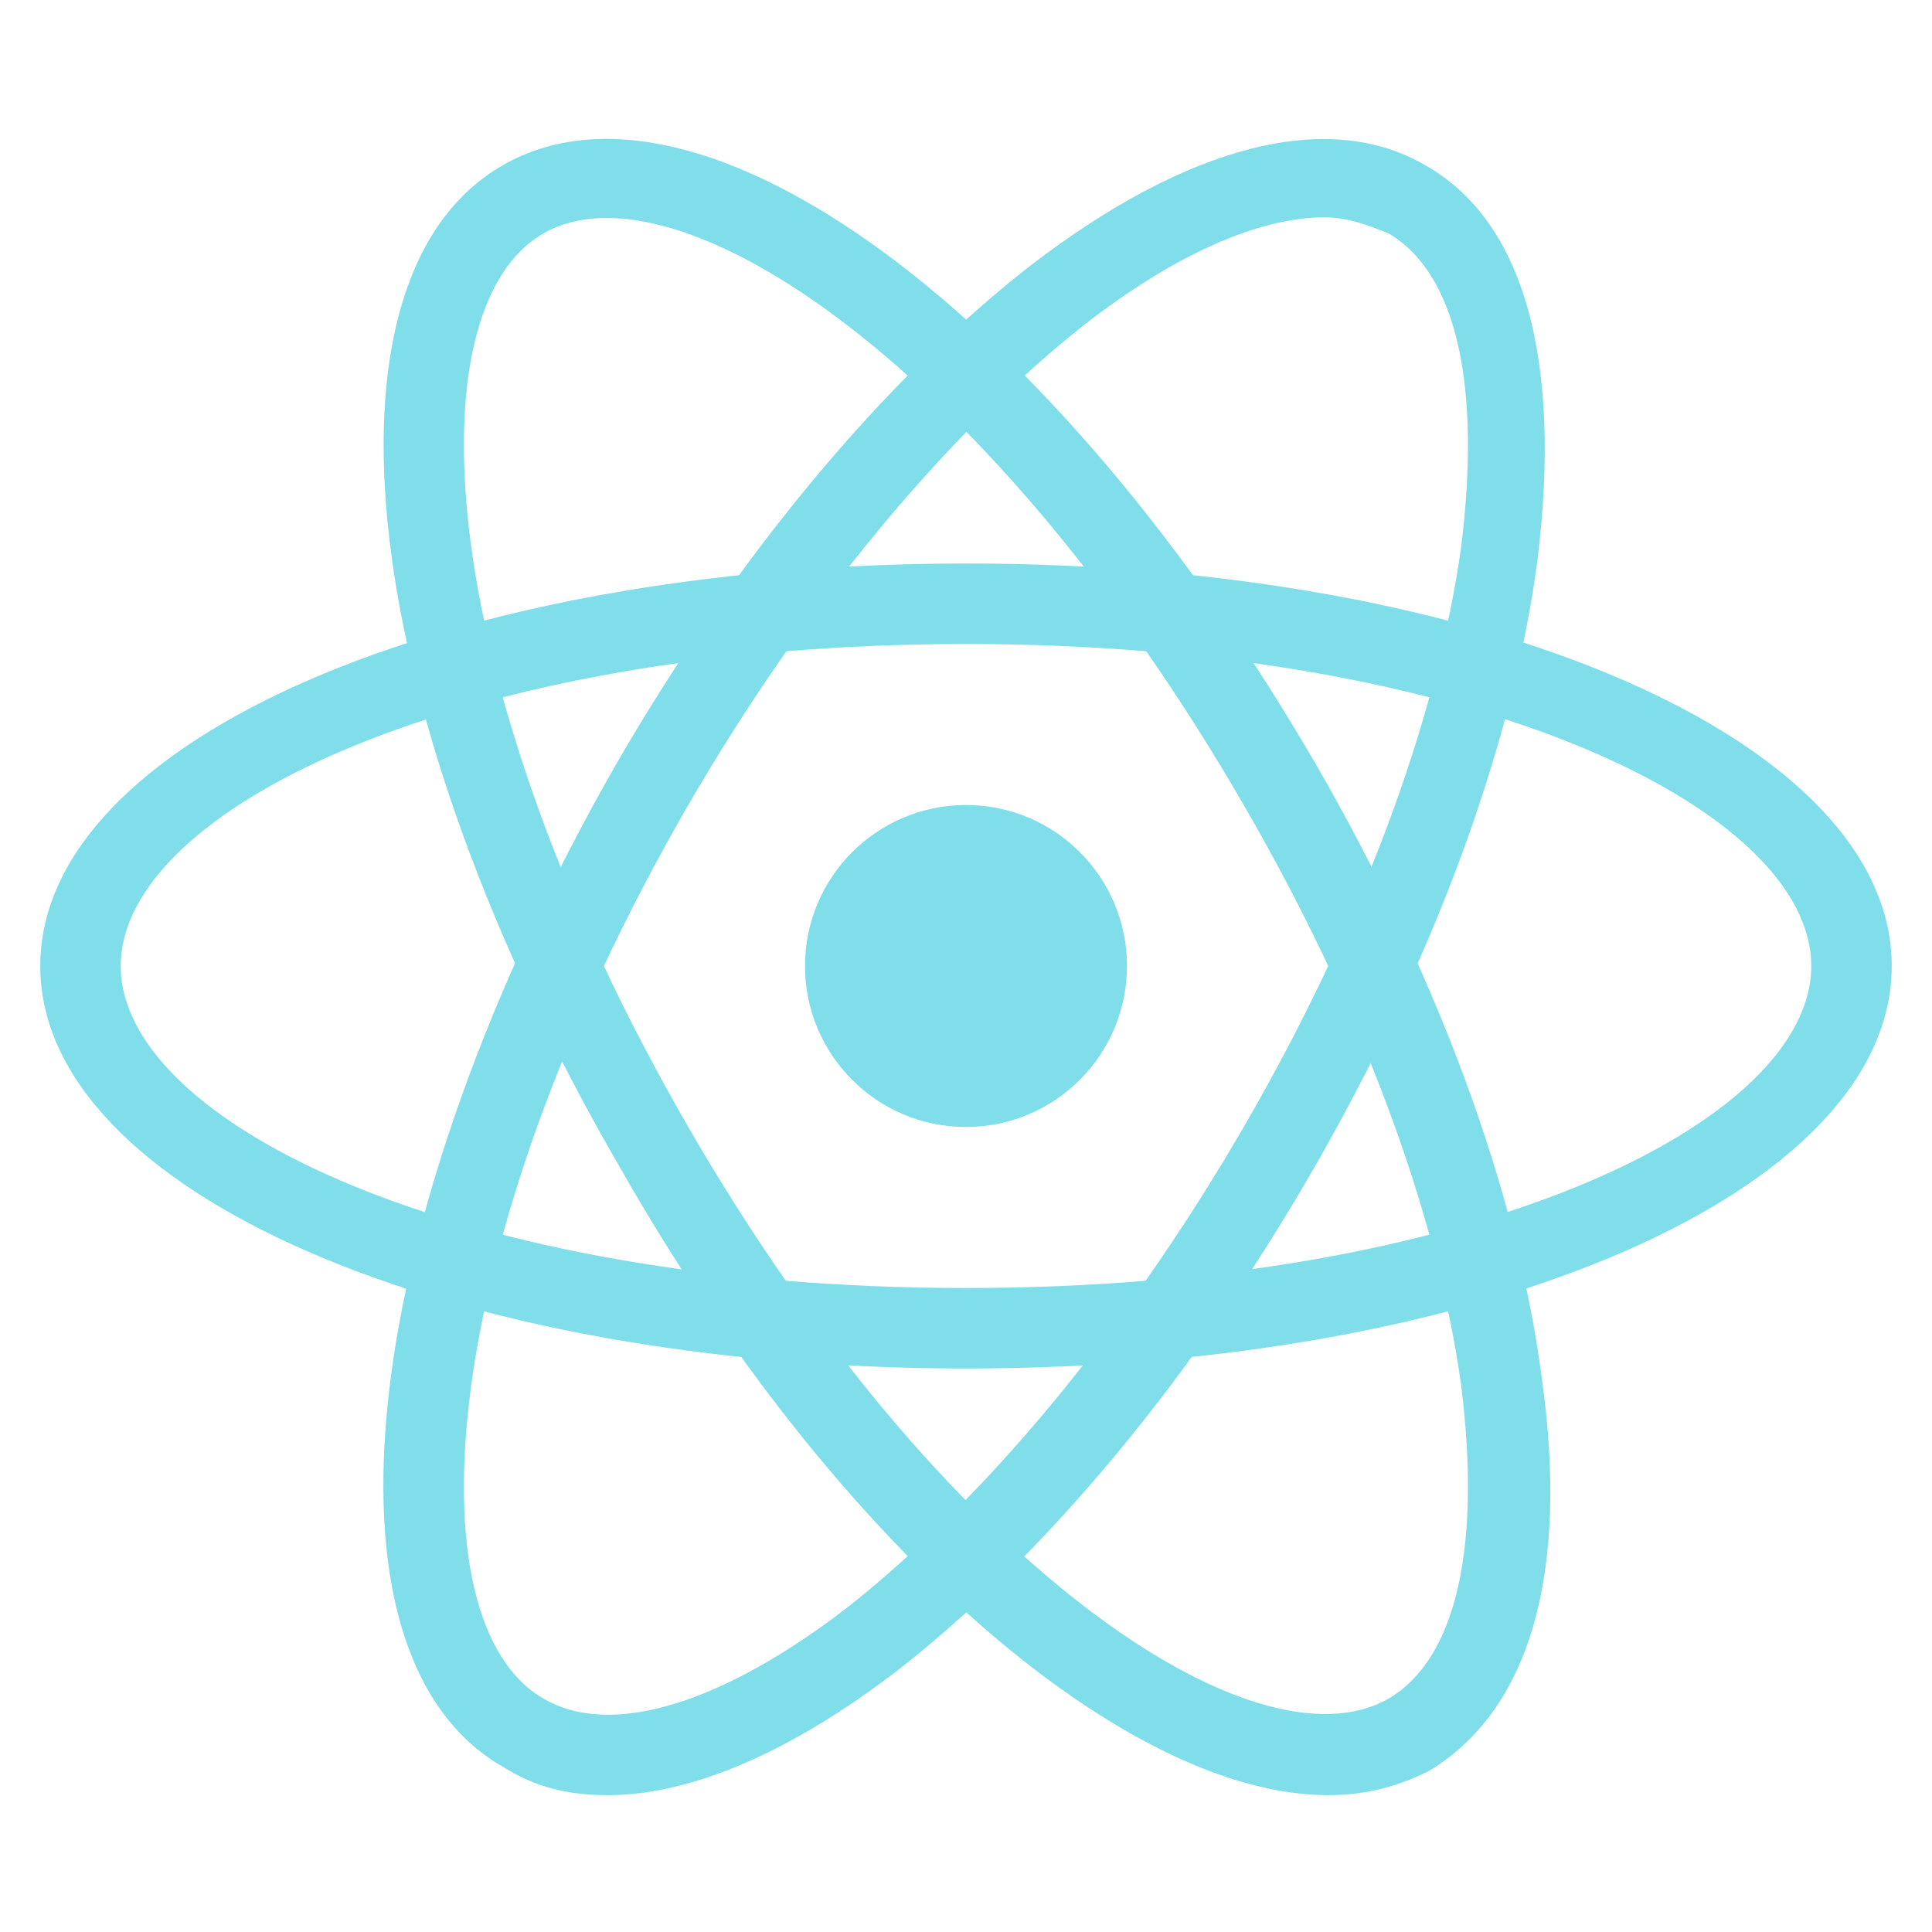
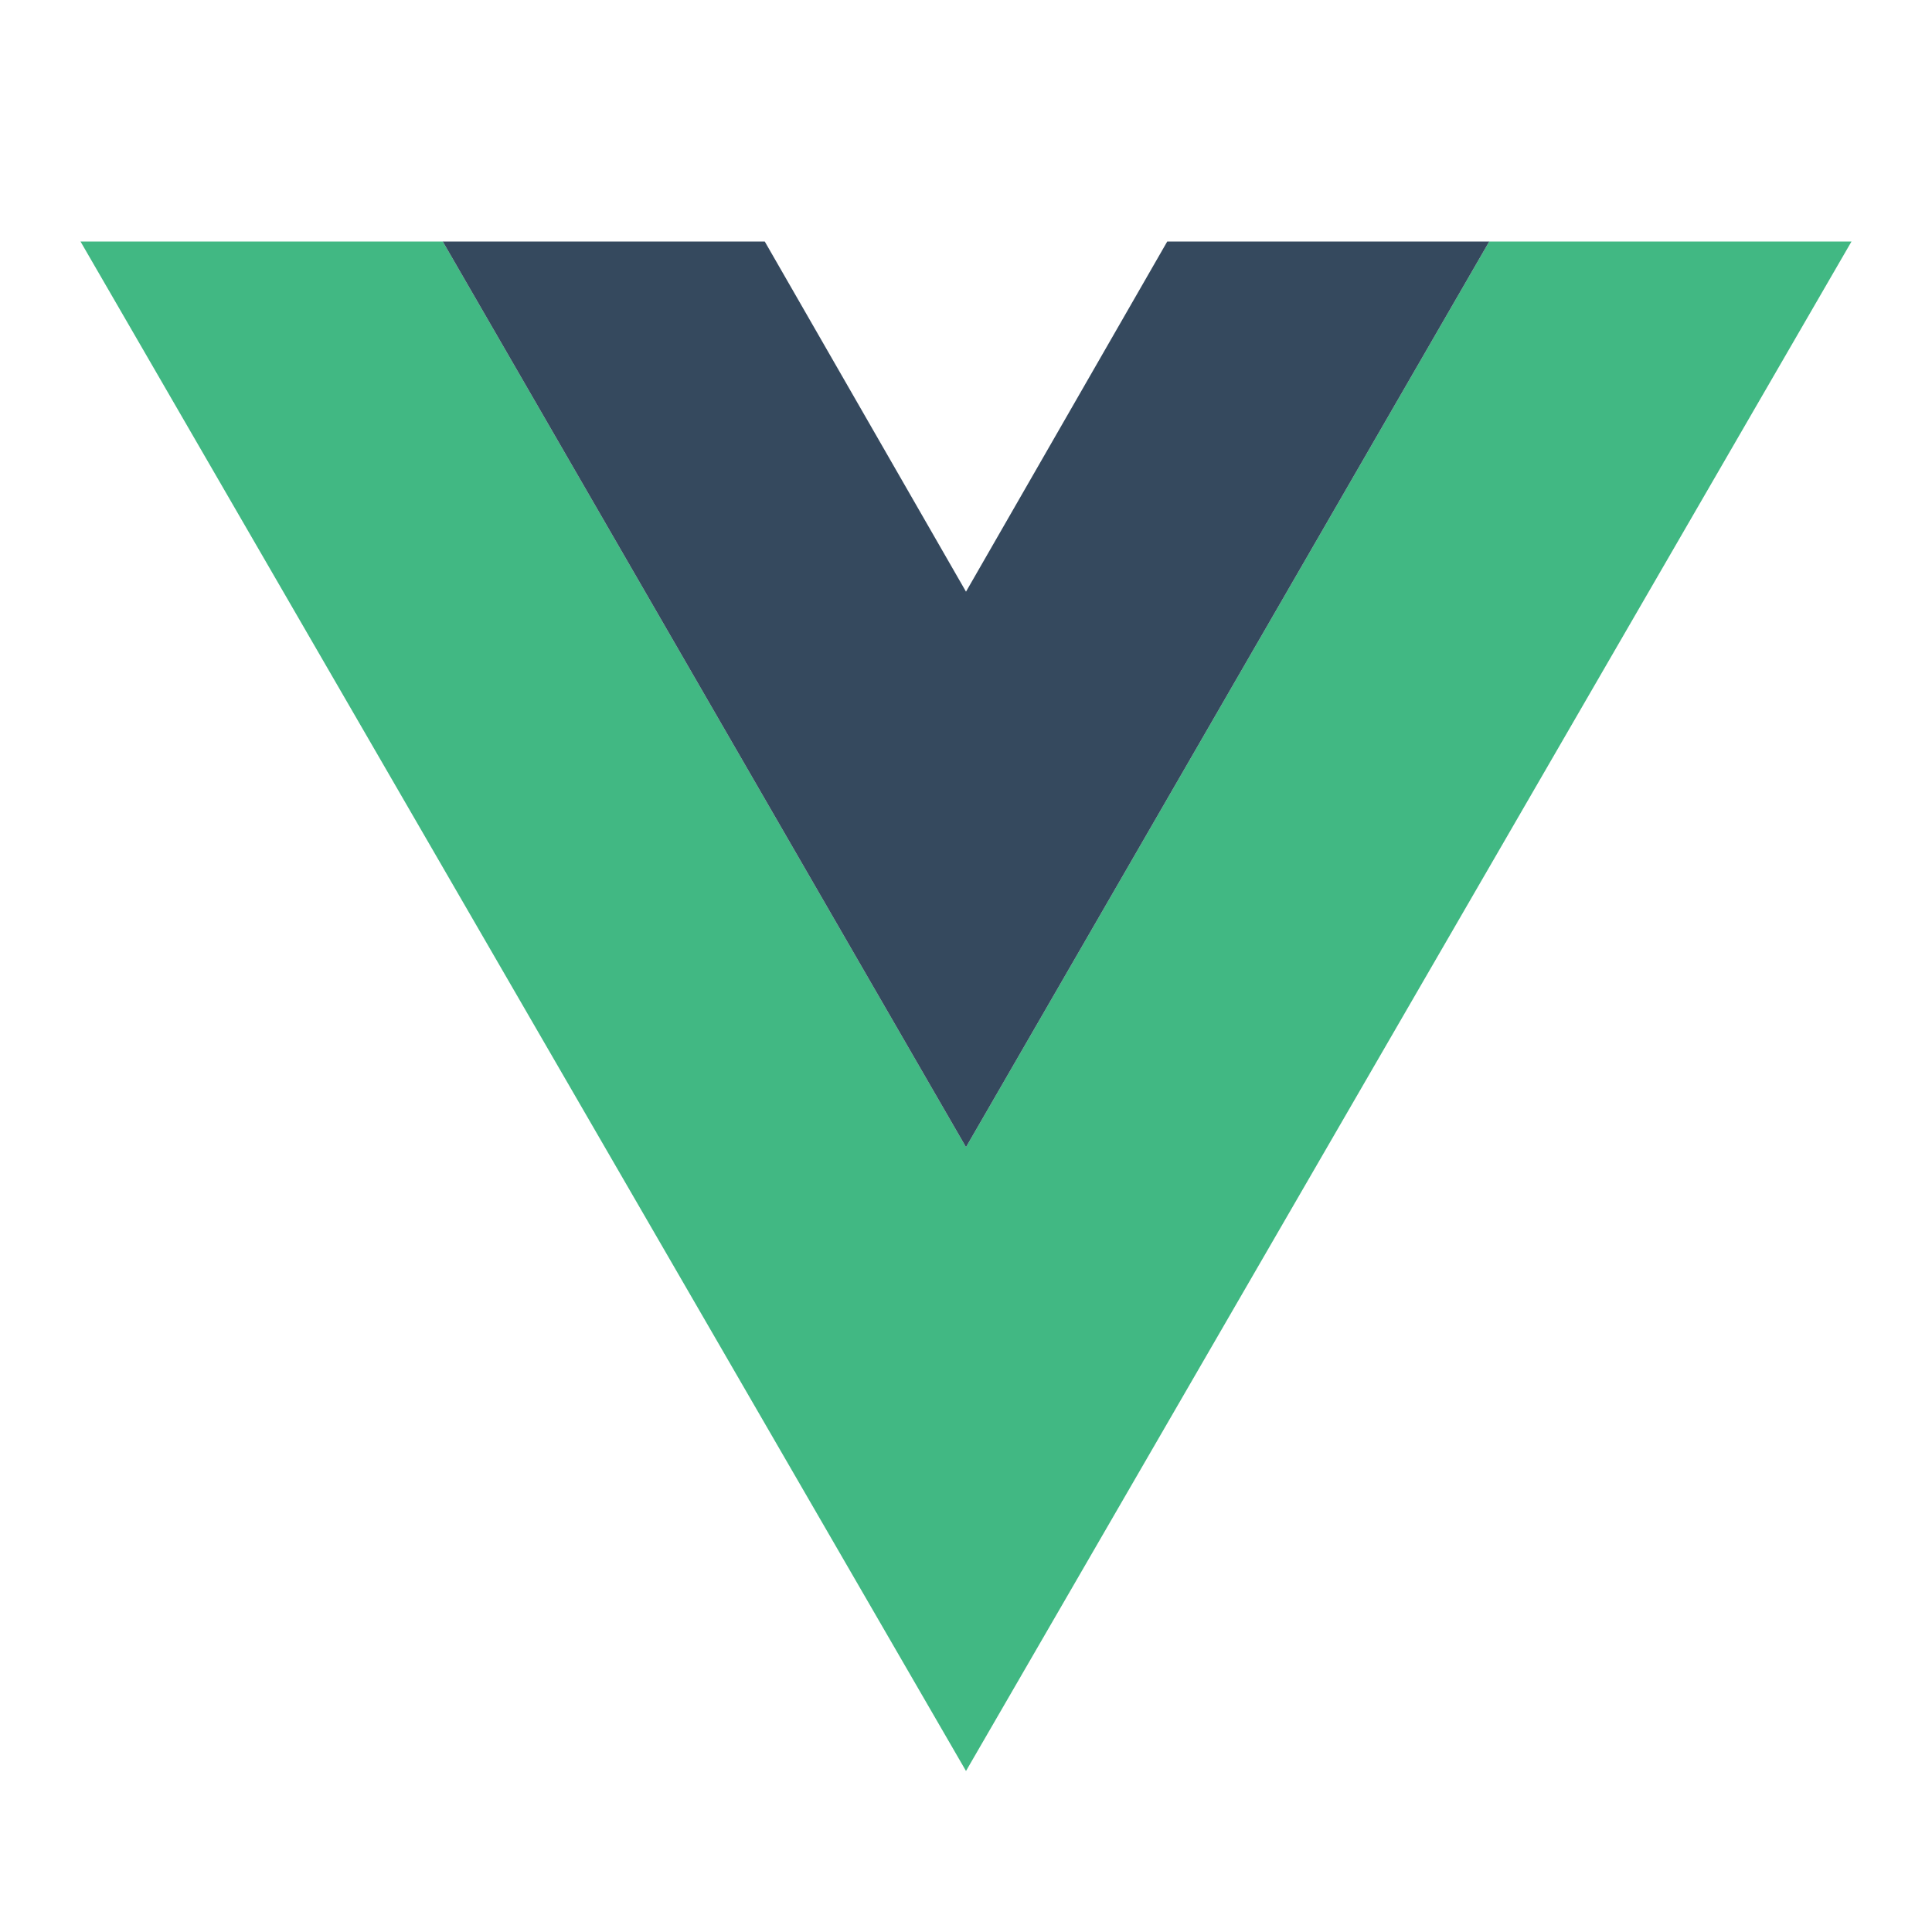
- <svg xmlns="http://www.w3.org/2000/svg" x="0px" y="0px" width="100" height="100" viewBox="0 0 48 48">
-   <path fill="#80deea" d="M24,34C11.1,34,1,29.6,1,24c0-5.6,10.1-10,23-10c12.9,0,23,4.4,23,10C47,29.6,36.9,34,24,34z M24,16 c-12.6,0-21,4.1-21,8c0,3.9,8.4,8,21,8s21-4.1,21-8C45,20.1,36.6,16,24,16z" />
-   <path fill="#80deea" d="M15.1,44.6c-1,0-1.8-0.2-2.6-0.7C7.6,41.1,8.9,30.2,15.3,19l0,0c3-5.2,6.7-9.6,10.3-12.4c3.9-3,7.4-3.9,9.8-2.5 c2.5,1.4,3.4,4.9,2.8,9.8c-0.6,4.6-2.6,10-5.6,15.2c-3,5.2-6.7,9.6-10.3,12.4C19.7,43.5,17.2,44.6,15.1,44.6z M32.9,5.4 c-1.6,0-3.7,0.9-6,2.7c-3.4,2.7-6.9,6.9-9.8,11.9l0,0c-6.3,10.9-6.9,20.3-3.6,22.2c1.7,1,4.5,0.1,7.6-2.3c3.4-2.7,6.9-6.9,9.8-11.9 c2.9-5,4.8-10.1,5.4-14.4c0.5-4-0.1-6.8-1.8-7.8C34,5.6,33.5,5.4,32.9,5.4z" />
-   <path fill="#80deea" d="M33,44.6c-5,0-12.2-6.1-17.6-15.6C8.9,17.8,7.6,6.9,12.5,4.1l0,0C17.4,1.3,26.2,7.8,32.7,19 c3,5.2,5,10.6,5.6,15.2c0.7,4.9-0.3,8.3-2.8,9.8C34.7,44.4,33.9,44.6,33,44.6z M13.5,5.8c-3.3,1.9-2.7,11.3,3.6,22.2 c6.3,10.9,14.1,16.1,17.4,14.2c1.7-1,2.3-3.8,1.8-7.8c-0.6-4.3-2.5-9.4-5.4-14.4C24.6,9.1,16.8,3.9,13.5,5.8L13.5,5.8z" />
-   <circle cx="24" cy="24" r="4" fill="#80deea" />
+ <svg xmlns="http://www.w3.org/2000/svg" viewBox="0 0 48 48" role="img" aria-label="Vue.js">
+   <path fill="#41B883" d="M2 6h9l13 22.5L37 6h9L24 44 2 6Z" />
+   <path fill="#35495E" d="M11 6h8l5 8.7L29 6h8L24 28.5 11 6Z" />
</svg>
